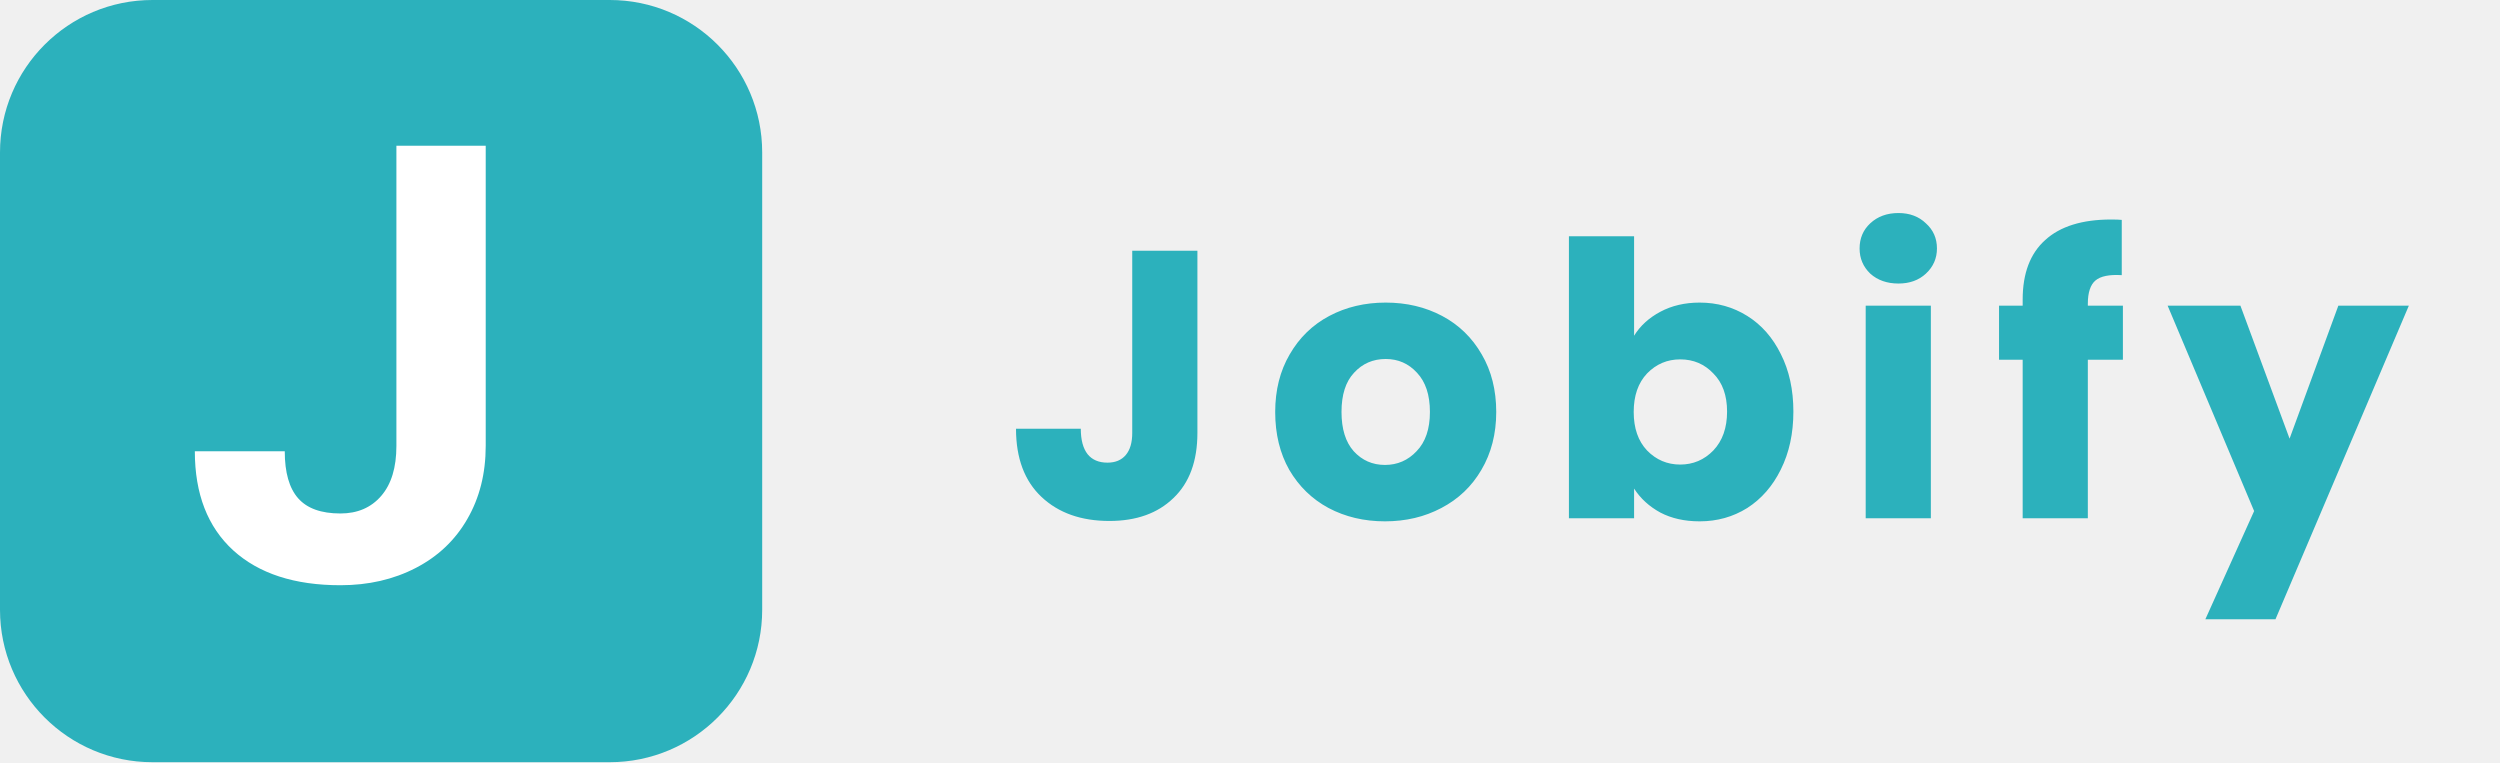
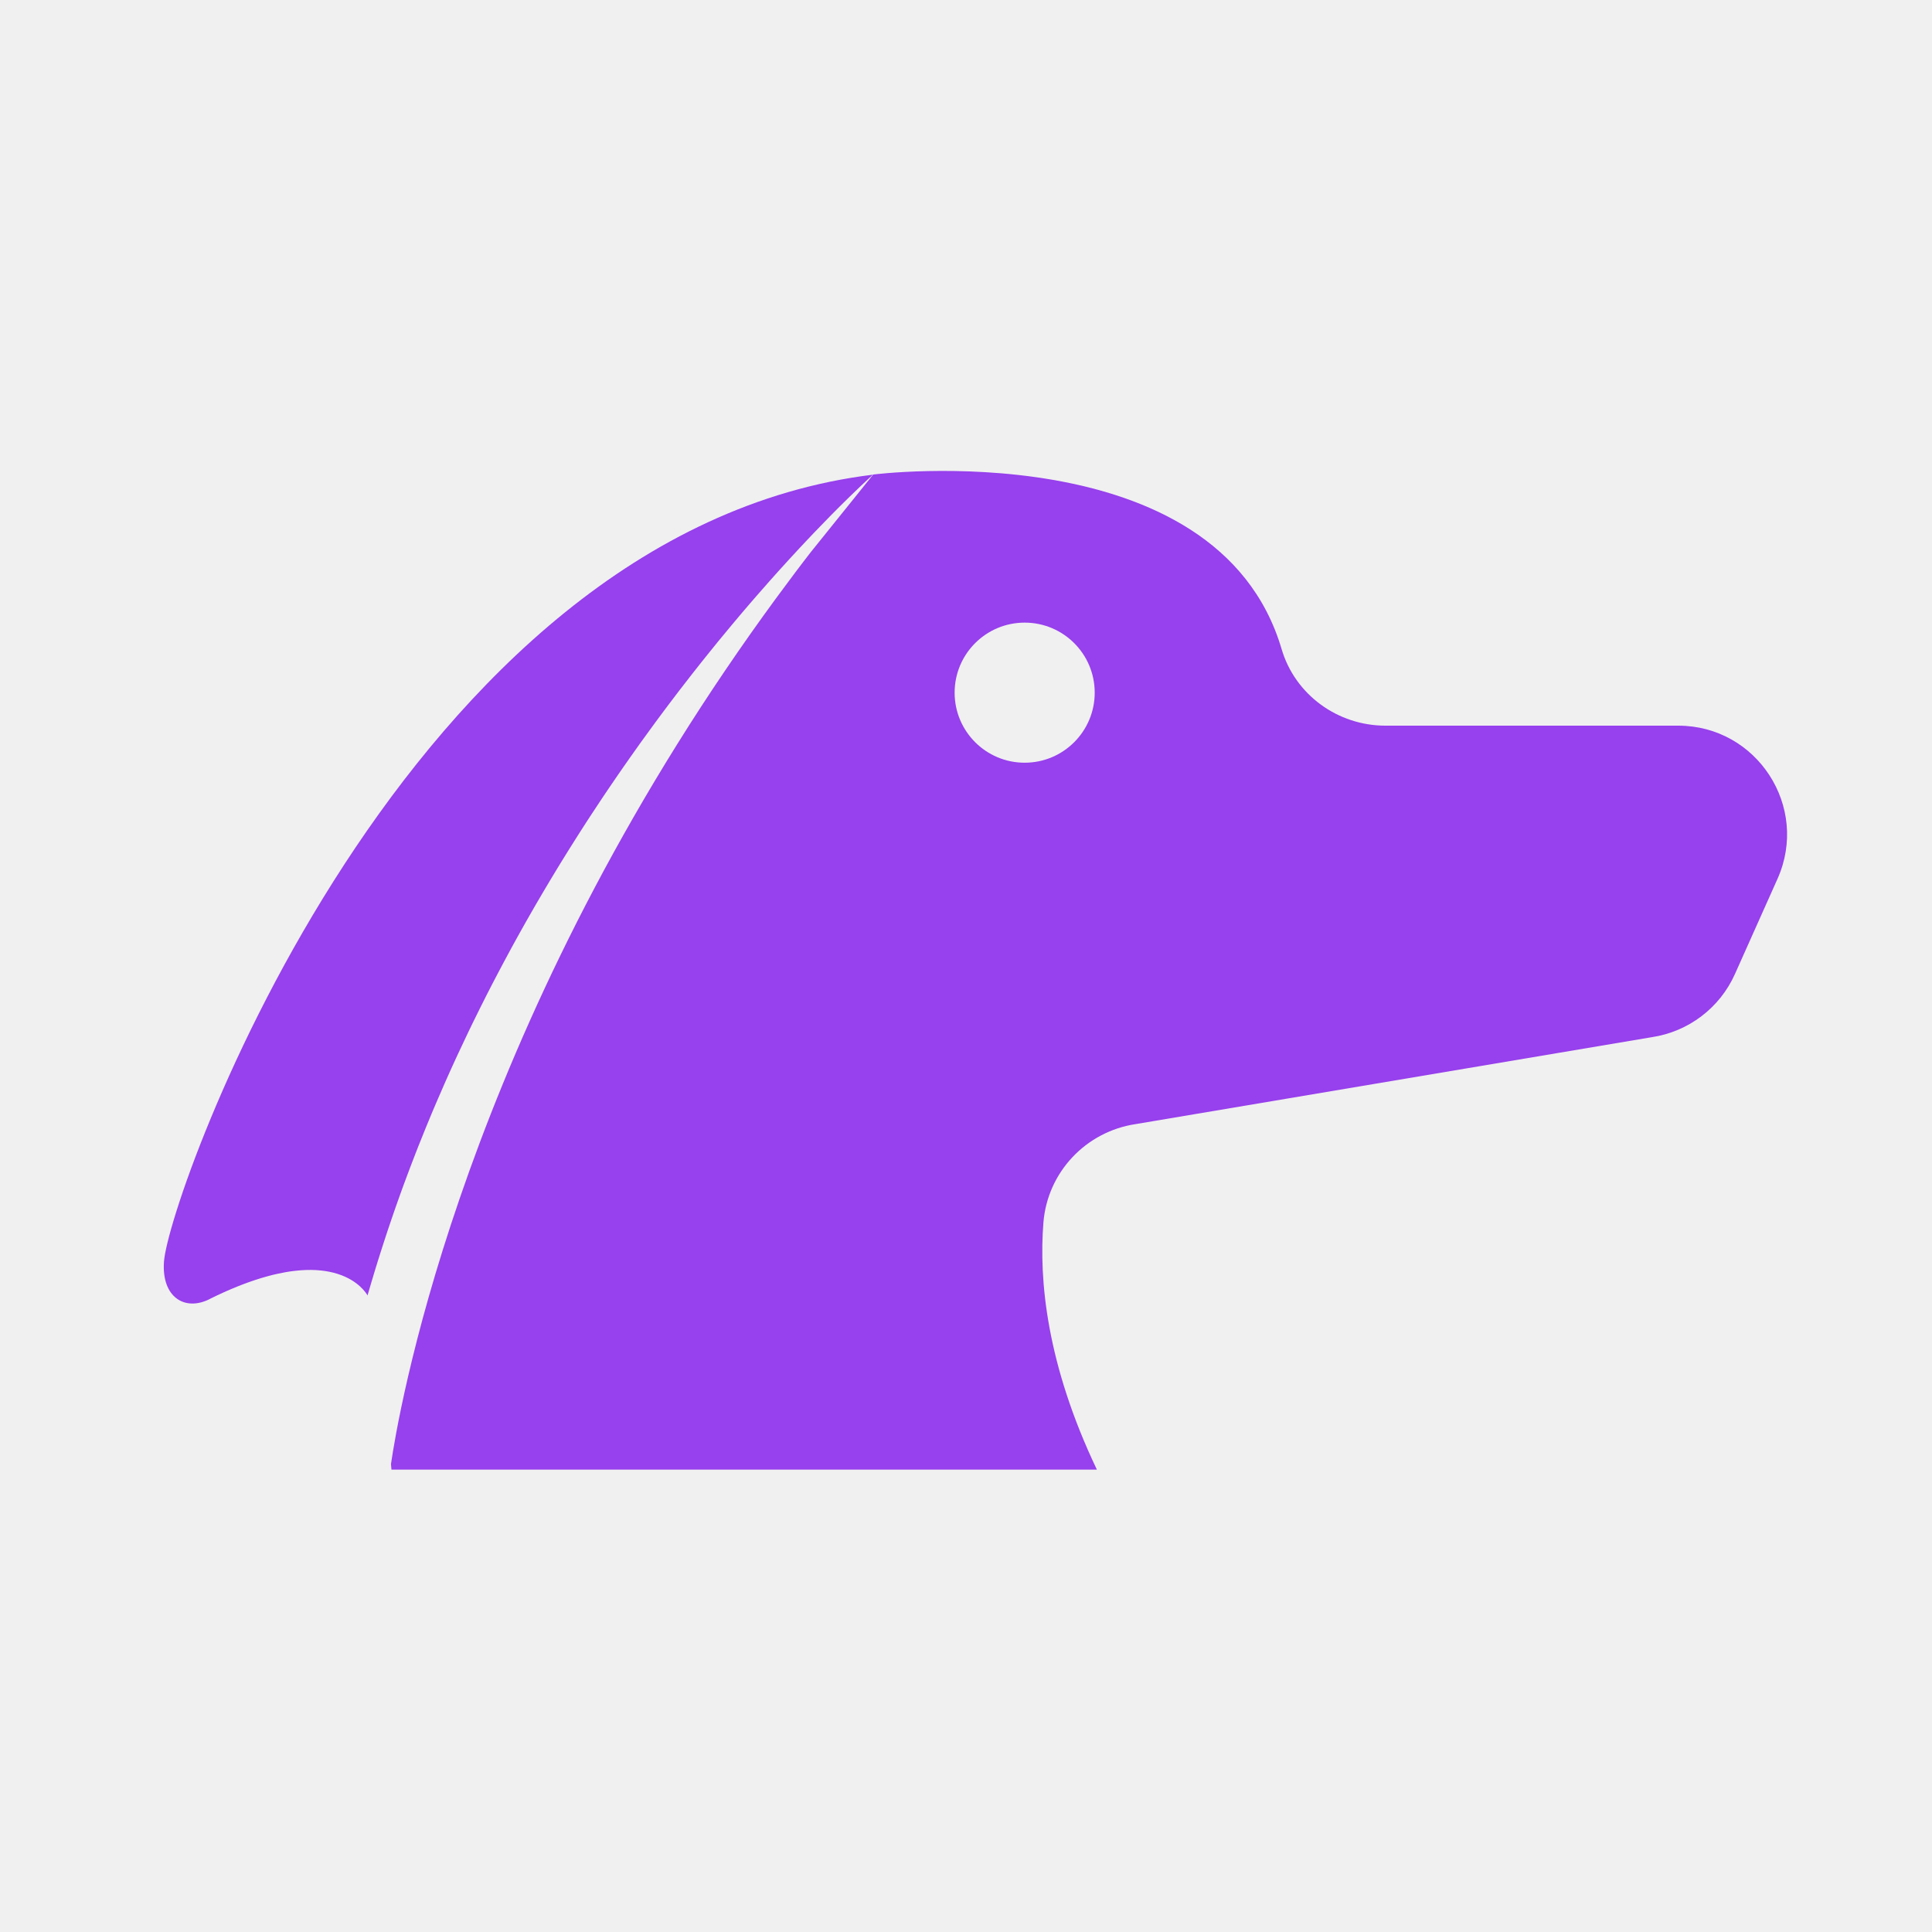
- <svg xmlns="http://www.w3.org/2000/svg" width="164" height="50" viewBox="0 0 164 50" fill="none">
-   <path d="M78.55 16.45V28.4C78.55 30.25 78.025 31.675 76.975 32.675C75.942 33.675 74.542 34.175 72.775 34.175C70.925 34.175 69.442 33.65 68.325 32.6C67.208 31.55 66.65 30.058 66.65 28.125H70.9C70.9 28.858 71.05 29.417 71.35 29.8C71.65 30.167 72.083 30.35 72.65 30.35C73.167 30.35 73.567 30.183 73.85 29.85C74.133 29.517 74.275 29.033 74.275 28.4V16.45H78.55ZM90.853 34.2C89.487 34.2 88.253 33.908 87.153 33.325C86.07 32.742 85.212 31.908 84.578 30.825C83.962 29.742 83.653 28.475 83.653 27.025C83.653 25.592 83.97 24.333 84.603 23.25C85.237 22.15 86.103 21.308 87.203 20.725C88.303 20.142 89.537 19.85 90.903 19.85C92.27 19.85 93.503 20.142 94.603 20.725C95.703 21.308 96.57 22.15 97.203 23.25C97.837 24.333 98.153 25.592 98.153 27.025C98.153 28.458 97.828 29.725 97.178 30.825C96.545 31.908 95.67 32.742 94.553 33.325C93.453 33.908 92.22 34.2 90.853 34.2ZM90.853 30.5C91.67 30.5 92.362 30.2 92.928 29.6C93.511 29 93.803 28.142 93.803 27.025C93.803 25.908 93.52 25.05 92.953 24.45C92.403 23.85 91.72 23.55 90.903 23.55C90.07 23.55 89.378 23.85 88.828 24.45C88.278 25.033 88.003 25.892 88.003 27.025C88.003 28.142 88.27 29 88.803 29.6C89.353 30.2 90.037 30.5 90.853 30.5ZM107.196 22.025C107.596 21.375 108.171 20.85 108.921 20.45C109.671 20.05 110.529 19.85 111.496 19.85C112.646 19.85 113.688 20.142 114.621 20.725C115.554 21.308 116.288 22.142 116.821 23.225C117.371 24.308 117.646 25.567 117.646 27C117.646 28.433 117.371 29.7 116.821 30.8C116.288 31.883 115.554 32.725 114.621 33.325C113.688 33.908 112.646 34.2 111.496 34.2C110.513 34.2 109.654 34.008 108.921 33.625C108.188 33.225 107.613 32.7 107.196 32.05V34H102.921V15.5H107.196V22.025ZM113.296 27C113.296 25.933 112.996 25.1 112.396 24.5C111.813 23.883 111.088 23.575 110.221 23.575C109.371 23.575 108.646 23.883 108.046 24.5C107.463 25.117 107.171 25.958 107.171 27.025C107.171 28.092 107.463 28.933 108.046 29.55C108.646 30.167 109.371 30.475 110.221 30.475C111.071 30.475 111.796 30.167 112.396 29.55C112.996 28.917 113.296 28.067 113.296 27ZM124.539 18.6C123.789 18.6 123.172 18.383 122.689 17.95C122.222 17.5 121.989 16.95 121.989 16.3C121.989 15.633 122.222 15.083 122.689 14.65C123.172 14.2 123.789 13.975 124.539 13.975C125.272 13.975 125.872 14.2 126.339 14.65C126.822 15.083 127.064 15.633 127.064 16.3C127.064 16.95 126.822 17.5 126.339 17.95C125.872 18.383 125.272 18.6 124.539 18.6ZM126.664 20.05V34H122.389V20.05H126.664ZM139.262 23.6H136.962V34H132.687V23.6H131.137V20.05H132.687V19.65C132.687 17.933 133.179 16.633 134.162 15.75C135.145 14.85 136.587 14.4 138.487 14.4C138.804 14.4 139.037 14.408 139.187 14.425V18.05C138.37 18 137.795 18.117 137.462 18.4C137.129 18.683 136.962 19.192 136.962 19.925V20.05H139.262V23.6ZM158.021 20.05L149.271 40.625H144.671L147.871 33.525L142.196 20.05H146.971L150.196 28.775L153.396 20.05H158.021Z" fill="#2CB1BC" />
-   <rect width="50" height="50" rx="10" fill="#2CB1BC" />
-   <path d="M26.004 9.562H31.863V29.25C31.863 31.06 31.46 32.661 30.652 34.055C29.858 35.435 28.732 36.503 27.273 37.258C25.815 38.013 24.168 38.391 22.332 38.391C19.324 38.391 16.98 37.629 15.301 36.105C13.621 34.569 12.781 32.401 12.781 29.602H18.68C18.68 30.995 18.973 32.023 19.559 32.688C20.145 33.352 21.069 33.684 22.332 33.684C23.452 33.684 24.344 33.3 25.008 32.531C25.672 31.763 26.004 30.669 26.004 29.25V9.562Z" fill="white" />
+ <svg xmlns="http://www.w3.org/2000/svg" id="Layer_2_copy" viewBox="0 0 1080 1080">
+   <defs>
+     <style>.cls-1{fill:#9740ed;}</style>
+   </defs>
+   <path class="cls-1" d="m938.11,405.65h-163.65c-26.63,0-50.48-17.24-58.02-42.77-36.04-122.1-228.29-97.62-228.29-97.62-.18.22-.36.43-.54.65l-34.46,42.83s-.08.09-.1.13c-1.43,1.85-2.84,3.69-4.24,5.52-1.38,1.81-2.75,3.61-4.11,5.41-3.72,4.94-7.38,9.86-10.98,14.77-4.87,6.64-9.62,13.26-14.28,19.85-4.78,6.79-9.46,13.56-14.03,20.3-150.57,222.29-183.01,417.1-186.85,443.71l.27,3.1h394.34c-28.11-58.93-32.47-105.97-29.89-138.17,2.28-28.09,23.74-50.83,51.62-54.99l288.41-48.57c20.53-3.06,38.08-16.38,46.54-35.33l23.79-53.2c17.96-40.22-11.47-85.62-55.53-85.62Zm-365.31,20.71c-21.63,0-39.16-17.53-39.16-39.16s17.53-39.15,39.16-39.15,39.15,17.53,39.15,39.15-17.53,39.16-39.15,39.16Z" />
+   <path class="cls-1" d="m488.04,265.34s-.02.02-.03.03c-.05.03-.11.1-.18.14-.03.04-.06.07-.11.12-.08.06-.16.14-.27.23l-.05.05s-.04.03-.06.06c-.03,0-.06.04-.1.08-.06.05-.12.12-.2.18-.03.03-.08.06-.11.11-.32.27-.69.62-1.11,1-.04.03-.07.06-.12.11-.28.26-.6.54-.93.86-.94.87-2.07,1.92-3.37,3.16-.22.2-.44.41-.67.63-.31.31-.65.62-.98.94-2.68,2.56-5.99,5.76-9.81,9.56l-.11.11c-.23.22-.45.43-.67.67-.22.22-.46.44-.68.68-.48.49-.99,1-1.5,1.51l-.11.11c-.24.22-.47.46-.71.71-.24.23-.49.48-.73.73-.53.54-1.07,1.08-1.61,1.64-2.71,2.75-5.6,5.73-8.67,8.94-.61.65-1.23,1.3-1.85,1.95-.7.75-1.43,1.49-2.15,2.27-1.44,1.53-2.93,3.11-4.44,4.73-3.78,4.07-7.77,8.42-11.93,13.04-1.46,1.62-2.93,3.29-4.44,4.97-2.3,2.59-4.65,5.27-7.04,8.02-.04.03-.08.08-.11.11-1.35,1.54-2.7,3.1-4.06,4.7-1.05,1.22-2.11,2.46-3.18,3.71-.73.86-1.46,1.72-2.19,2.58-1.67,1.97-3.35,3.98-5.05,6.01-.01.05-.05.08-.09.12-1.75,2.08-3.5,4.19-5.26,6.35-.49.58-.98,1.19-1.48,1.79-.12.14-.25.3-.38.45-2.24,2.74-4.49,5.54-6.76,8.38-.91,1.13-1.81,2.25-2.72,3.4-3.27,4.11-6.58,8.33-9.92,12.67-.92,1.17-1.83,2.36-2.75,3.55-1.82,2.39-3.66,4.81-5.51,7.26-.92,1.22-1.84,2.45-2.77,3.7-1.42,1.9-2.85,3.81-4.28,5.75-1.38,1.87-2.76,3.74-4.12,5.65-.96,1.29-1.89,2.59-2.83,3.89-.46.65-.94,1.3-1.41,1.95-.48.67-.96,1.32-1.42,1.99-.6.82-1.19,1.66-1.77,2.49-.97,1.35-1.94,2.72-2.89,4.08-1.29,1.83-2.58,3.67-3.86,5.51-.96,1.37-1.91,2.75-2.86,4.13-1.51,2.17-3.02,4.38-4.51,6.6-1.51,2.21-3.02,4.45-4.53,6.7-.85,1.29-1.71,2.58-2.54,3.86-.01.05-.04.1-.09.13-.89,1.33-1.78,2.67-2.65,4.02-.97,1.46-1.92,2.92-2.88,4.38-.89,1.38-1.79,2.76-2.68,4.16-.9,1.4-1.81,2.81-2.7,4.22-.13.18-.24.37-.35.56-1.71,2.68-3.43,5.41-5.14,8.16-1.4,2.24-2.8,4.49-4.19,6.76-.8,1.31-1.61,2.62-2.4,3.94-1.19,1.95-2.38,3.94-3.57,5.92-1.2,1.99-2.39,3.99-3.56,5.99-1.37,2.32-2.73,4.64-4.1,6.99-1.08,1.85-2.16,3.73-3.22,5.6-.84,1.48-1.68,2.95-2.53,4.43-.95,1.68-1.9,3.38-2.85,5.08-.64,1.11-1.26,2.24-1.88,3.37-1.12,2.01-2.24,4.05-3.35,6.1-1.41,2.58-2.82,5.2-4.22,7.84-1.06,1.95-2.11,3.94-3.14,5.92-1.18,2.24-2.35,4.48-3.53,6.75-.86,1.65-1.7,3.3-2.54,4.95-.05.08-.08.16-.13.24-1.35,2.64-2.68,5.3-4.01,7.99-1.35,2.68-2.67,5.36-3.99,8.08-.89,1.79-1.76,3.6-2.62,5.41-2.13,4.42-4.22,8.86-6.29,13.34-.06.16-.14.34-.22.49-.78,1.66-1.54,3.32-2.29,4.99-.49,1.06-.96,2.14-1.46,3.22-.84,1.86-1.68,3.73-2.51,5.62-1.66,3.77-3.31,7.56-4.95,11.39-.67,1.52-1.32,3.06-1.97,4.62-.09.24-.2.46-.3.7-.13.31-.27.63-.4.97-1.09,2.62-2.19,5.25-3.27,7.9-.12.27-.24.54-.33.83-1.22,2.98-2.43,5.98-3.62,9-.03.08-.06.14-.1.22-.03.07-.04.15-.08.21-.58,1.49-1.19,3-1.76,4.51-.97,2.48-1.92,4.95-2.87,7.46-.05.13-.1.24-.13.37-.52,1.33-1.03,2.68-1.52,4.03-.8,2.14-1.59,4.27-2.39,6.43-.47,1.29-.93,2.59-1.41,3.89-.92,2.57-1.84,5.16-2.75,7.75-.71,2.03-1.42,4.06-2.11,6.11-.73,2.13-1.46,4.27-2.17,6.42-.03.11-.08.22-.11.33-.62,1.84-1.24,3.7-1.83,5.56-.68,2.06-1.35,4.13-2,6.21-.67,2.08-1.32,4.16-1.97,6.24-.51,1.63-1.01,3.27-1.51,4.92h0c-.74,2.43-1.46,4.84-2.17,7.25-.61,2.03-1.18,4.09-1.79,6.13-.64-1.16-5-8.27-16.51-11.98-.73-.25-1.48-.47-2.27-.67-.04-.01-.08-.02-.11-.03-.52-.13-1.05-.26-1.59-.37-.24-.06-.49-.12-.74-.16-.33-.07-.66-.14-1-.19-.2-.04-.41-.08-.62-.11-.39-.07-.79-.13-1.2-.19-.62-.09-1.26-.17-1.91-.24-.96-.1-1.94-.18-2.96-.24-3.51-.18-7.4-.07-11.72.43-.56.06-1.12.13-1.7.21-.22.03-.45.06-.67.09-.25.03-.5.07-.75.11-.24.04-.5.08-.75.12-.51.08-1.03.17-1.55.26-1.53.27-3.11.59-4.74.96,0,.01-.02,0-.02,0-1.62.36-3.3.78-5.02,1.26h-.02c-1.15.31-2.32.64-3.52,1.01h-.02c-1.19.36-2.41.75-3.65,1.17-.62.2-1.26.41-1.89.64-.63.22-1.28.45-1.93.68-.54.2-1.09.41-1.65.61-.38.13-.76.27-1.14.43-.38.15-.77.3-1.16.44-.67.26-1.35.53-2.03.8-4.77,1.92-9.84,4.19-15.21,6.85l-.02.03s-.02.01-.03.02c0,0,0,.02-.03.02h.02c-13.94,7.14-27.03-.91-25.69-20.71,2.56-37.91,134.26-408.04,396.39-440.07Z" />
</svg>
